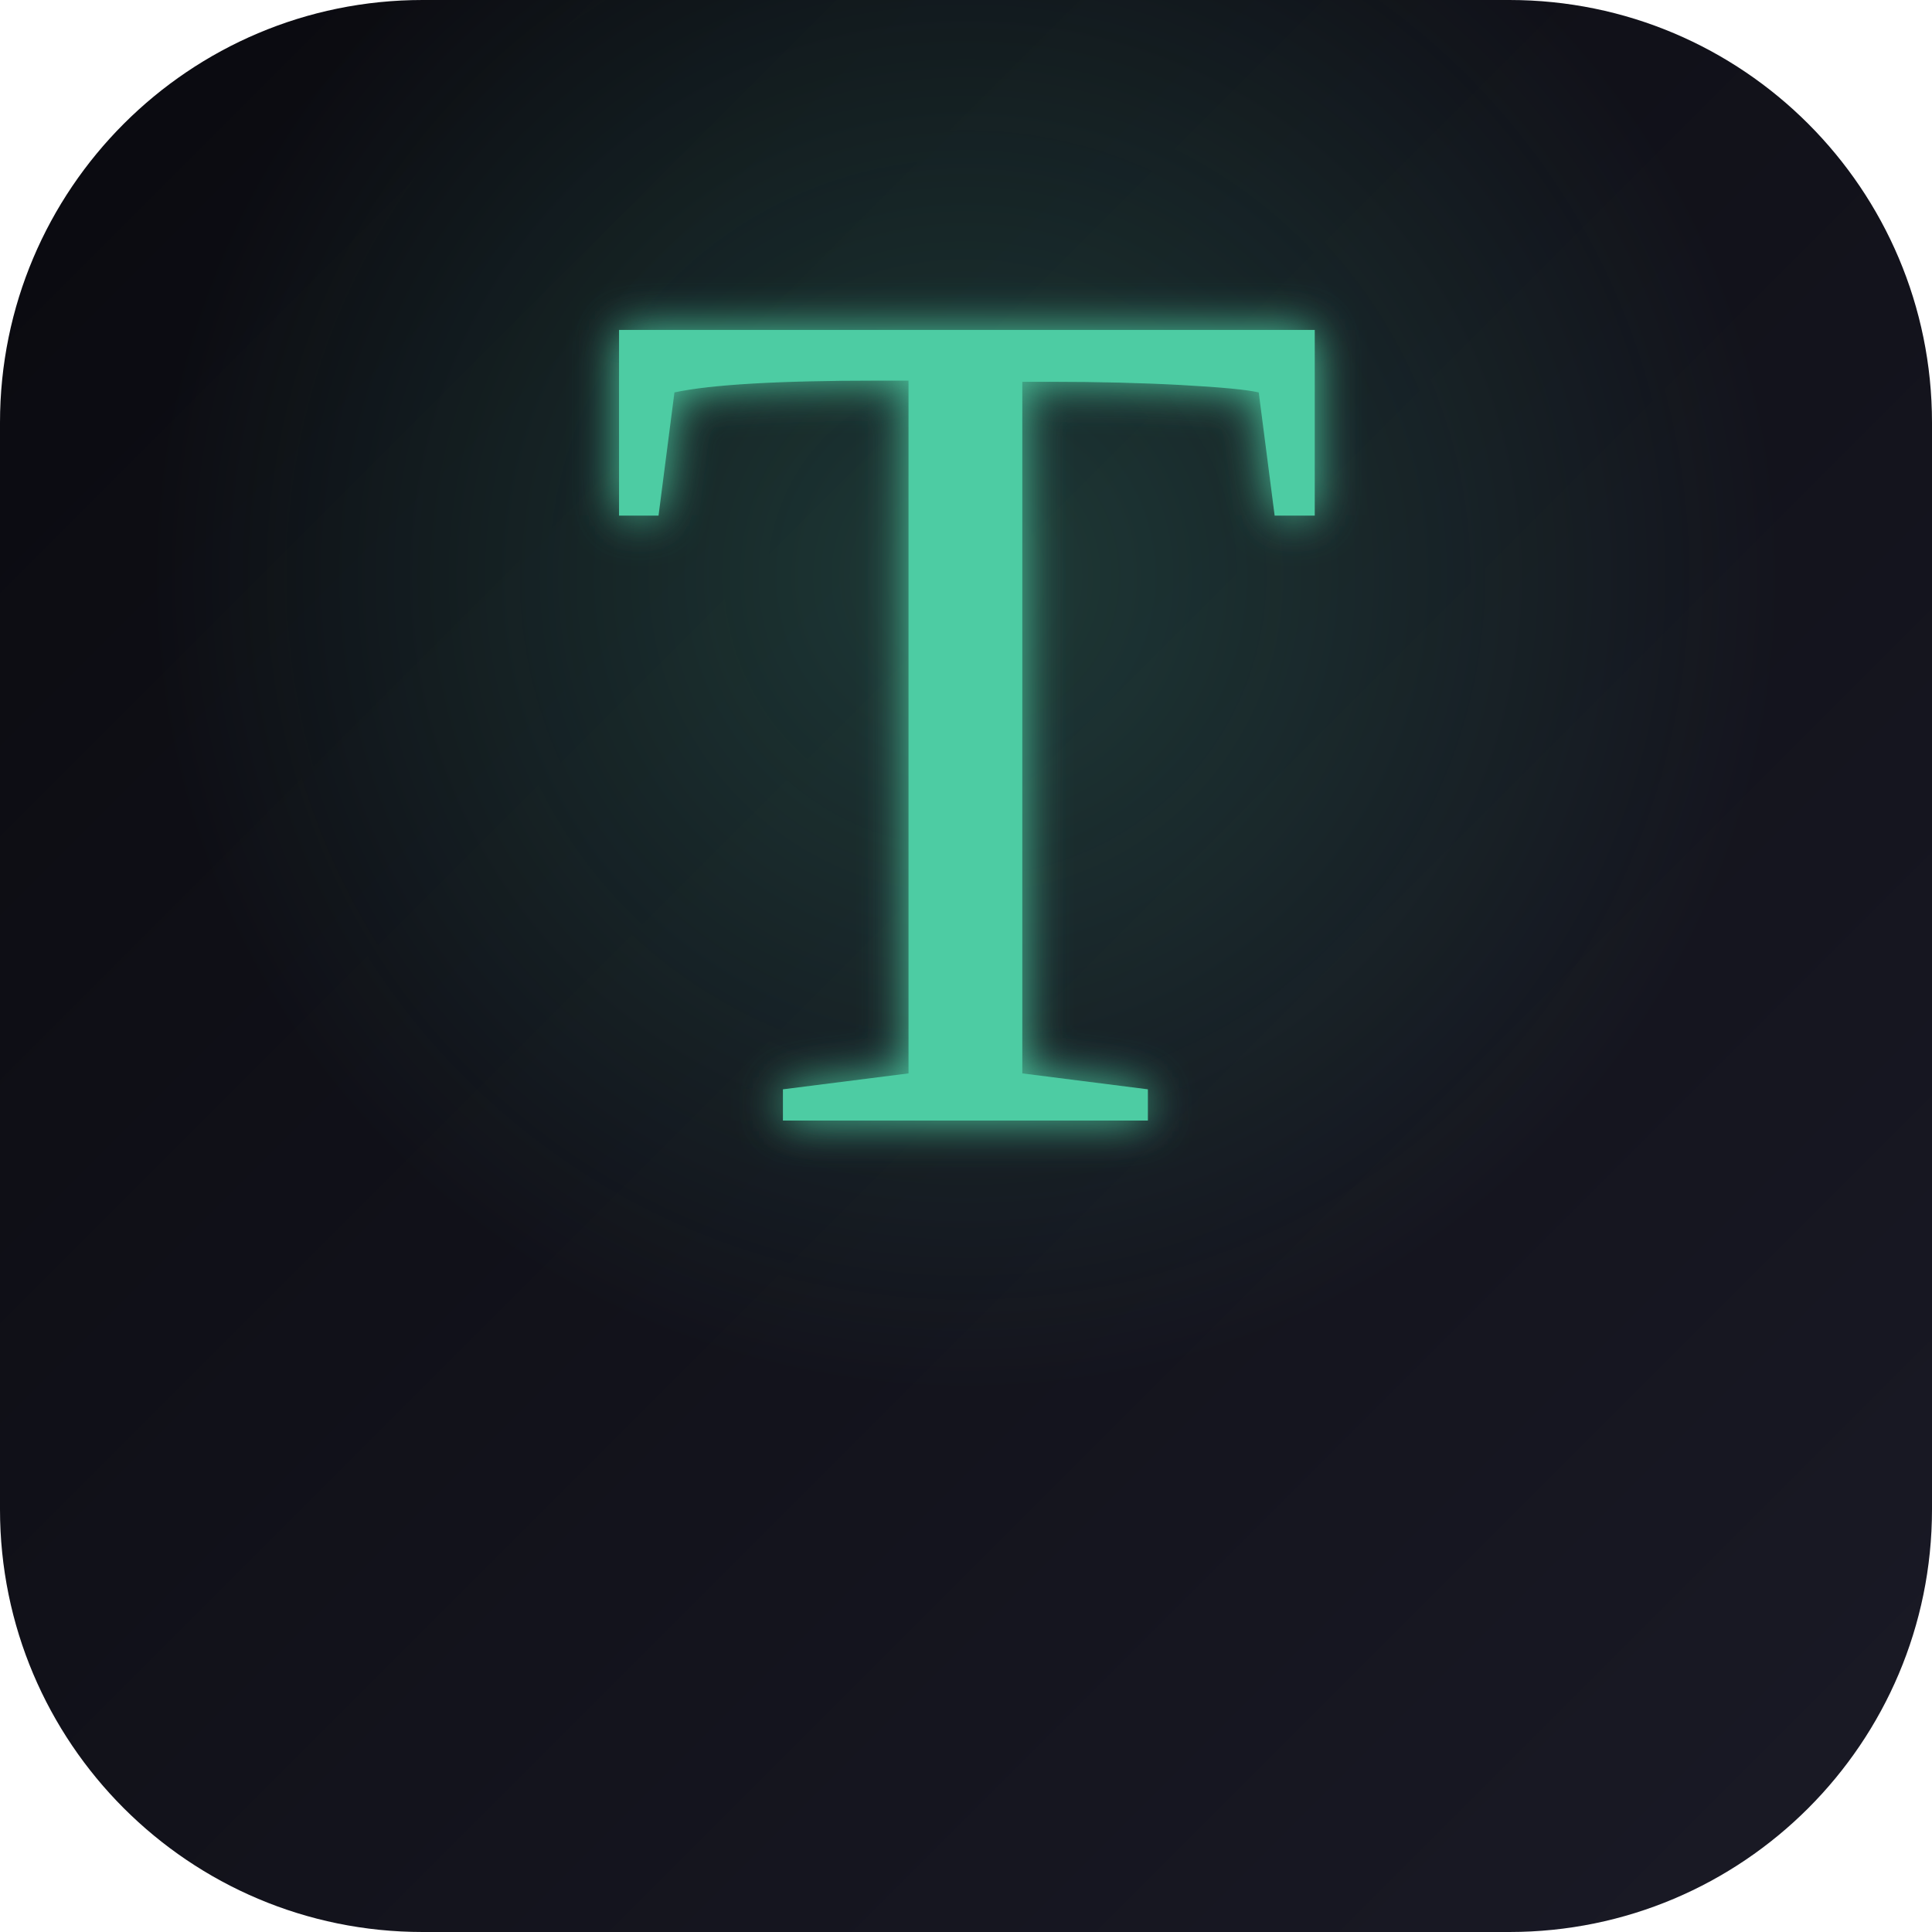
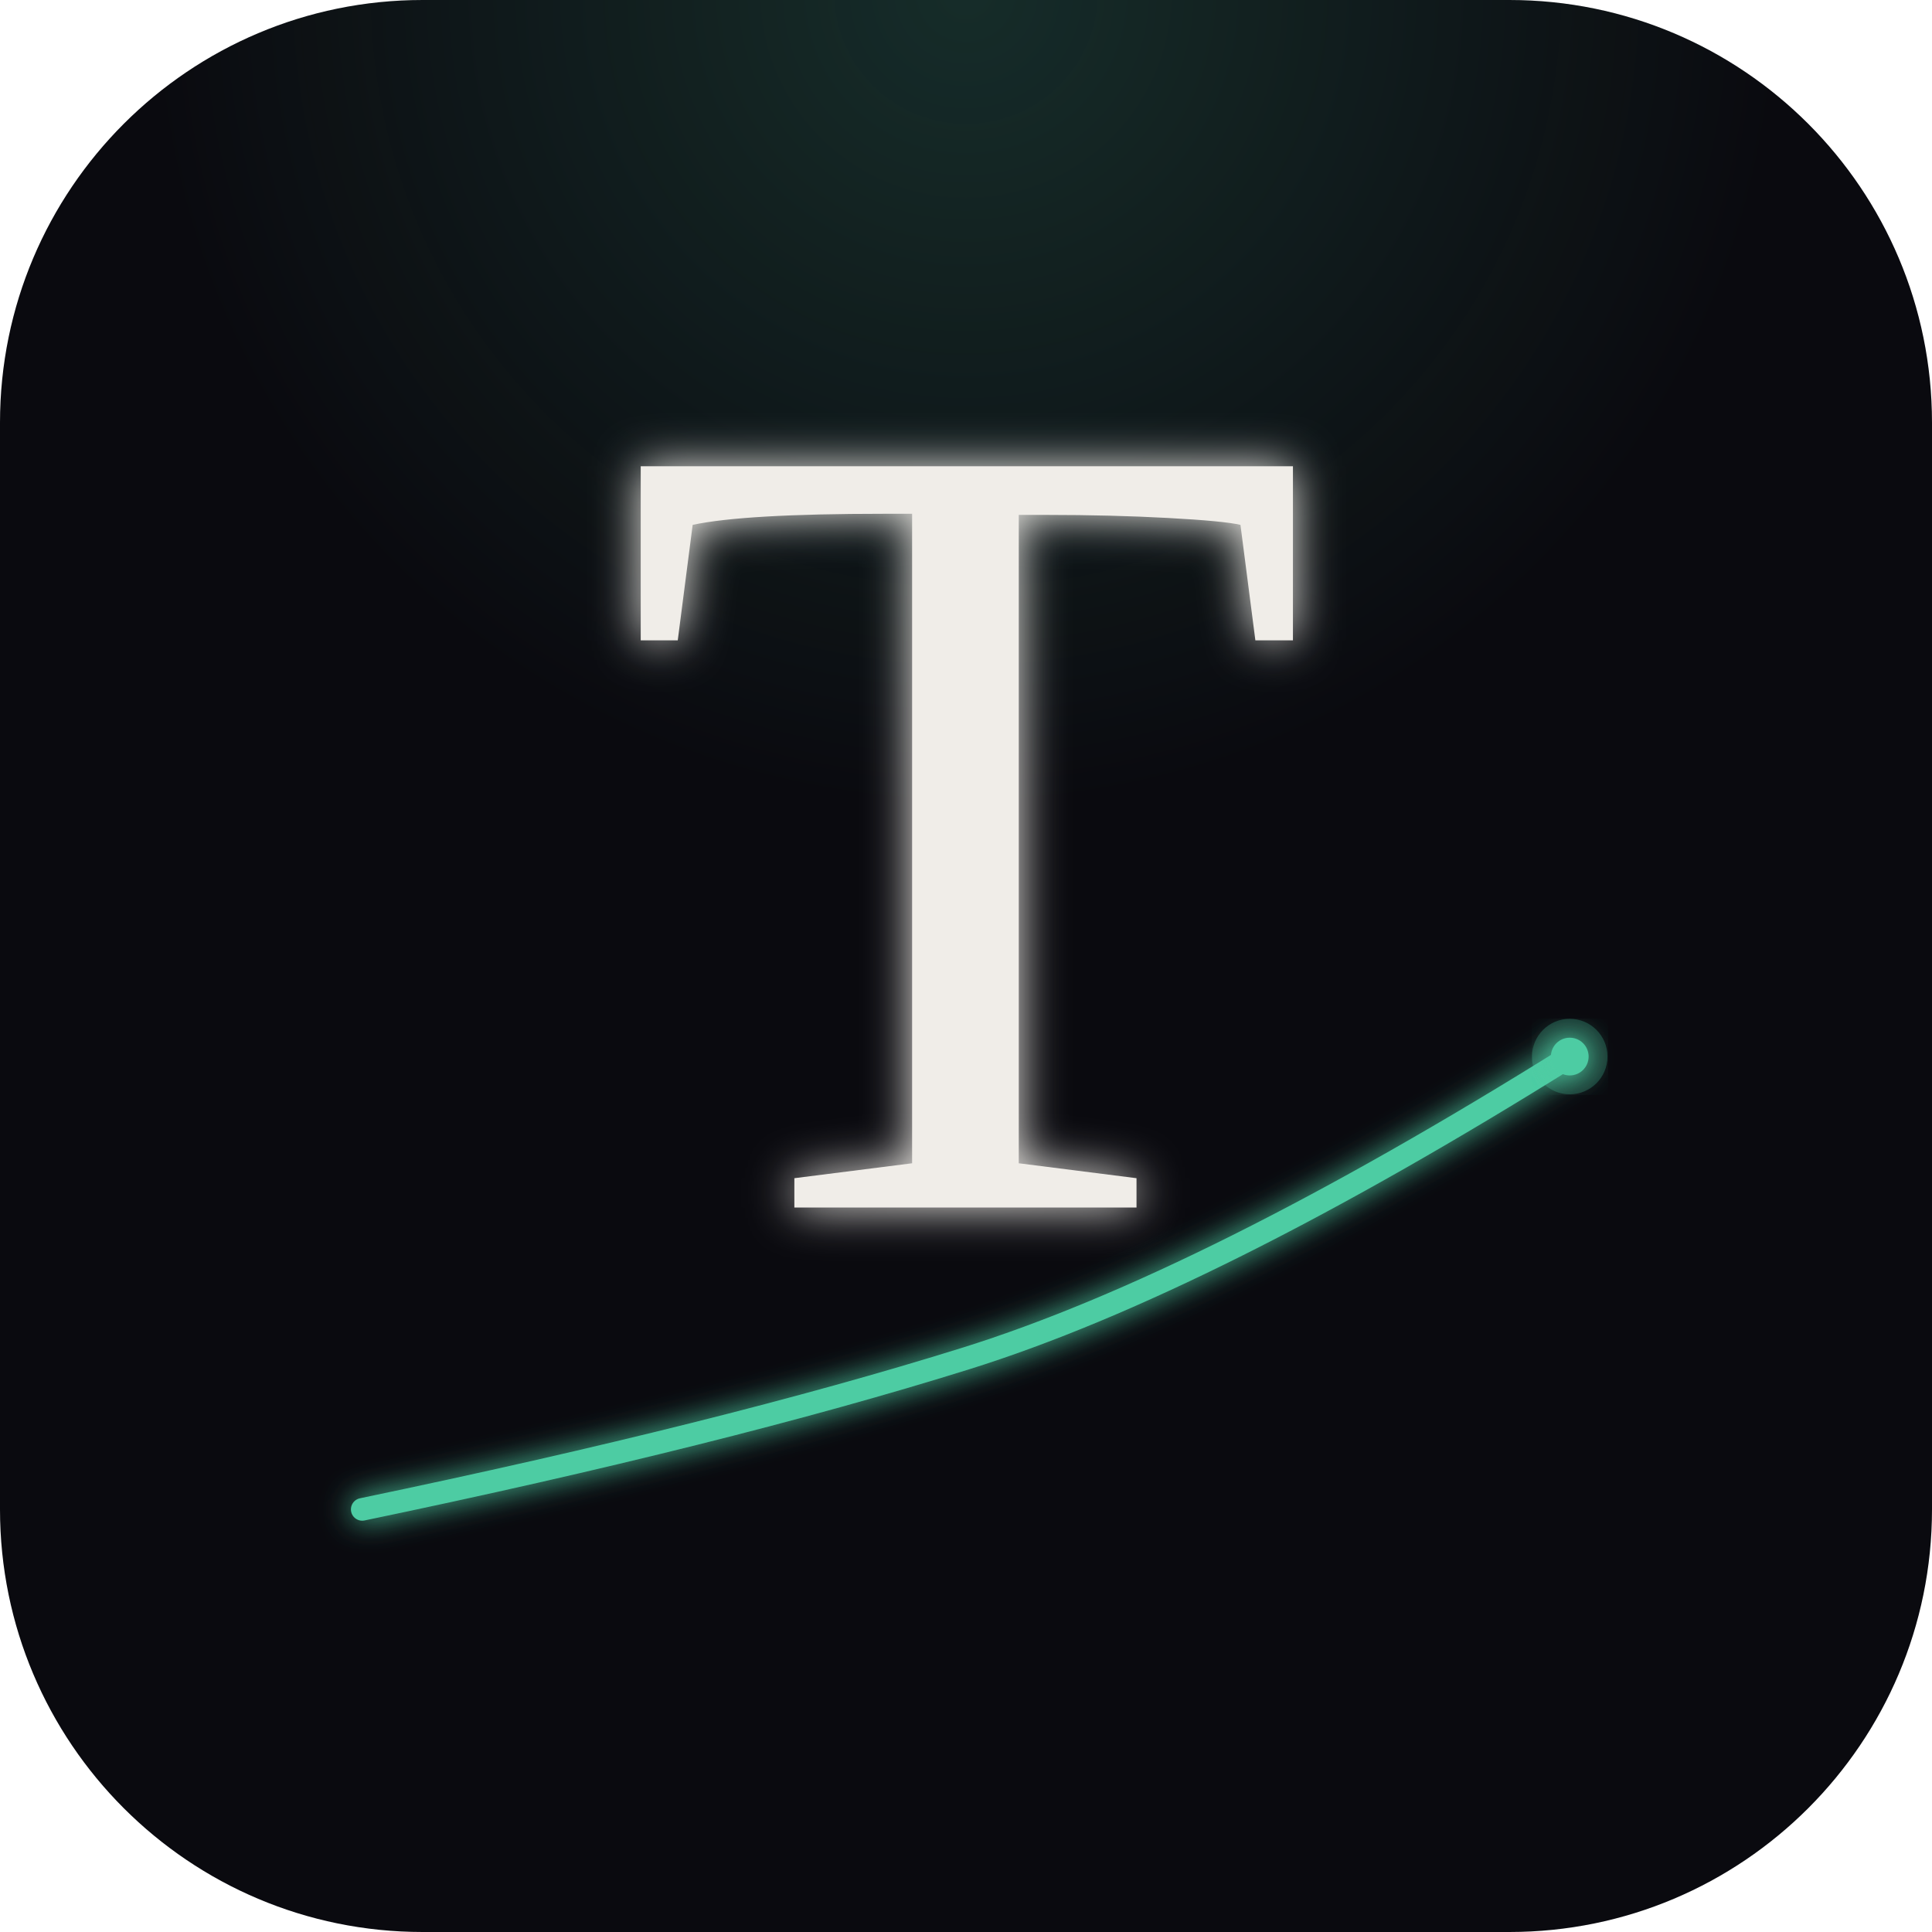
<svg xmlns="http://www.w3.org/2000/svg" viewBox="0 0 512 512">
  <defs>
-     <linearGradient id="bg" x1="0" y1="0" x2="1" y2="1">
+     <linearGradient id="bg" x1="0" y1="0" x2="0" y2="1">
      <stop offset="0%" stop-color="#0A0A0F" />
-       <stop offset="100%" stop-color="#1A1A26" />
+       <stop offset="100%" stop-color="#0A0A0F" />
    </linearGradient>
-     <radialGradient id="halo" cx="50%" cy="30%" r="60%">
-       <stop offset="0%" stop-color="#4ECCA3" stop-opacity="0.22" />
-       <stop offset="70%" stop-color="#4ECCA3" stop-opacity="0" />
+     <radialGradient id="halo" cx="50%" cy="0%" r="70%">
+       <stop offset="0%" stop-color="#4ECCA3" stop-opacity="0.18" />
+       <stop offset="60%" stop-color="#4ECCA3" stop-opacity="0" />
    </radialGradient>
-     <filter id="glow" x="-50%" y="-50%" width="200%" height="200%">
+     <filter id="text-glow" x="-50%" y="-50%" width="200%" height="200%">
      <feGaussianBlur stdDeviation="6" result="b" />
      <feMerge>
        <feMergeNode in="b" />
        <feMergeNode in="SourceGraphic" />
      </feMerge>
    </filter>
+     <filter id="curve-glow" x="-50%" y="-50%" width="200%" height="200%">
+       <feGaussianBlur stdDeviation="4" result="cb" />
+       <feMerge>
+         <feMergeNode in="cb" />
+         <feMergeNode in="SourceGraphic" />
+       </feMerge>
+     </filter>
  </defs>
  <rect width="512" height="512" rx="112" fill="url(#bg)" />
  <rect width="512" height="512" rx="112" fill="url(#halo)" />
-   <text x="50%" y="58%" text-anchor="middle" font-family="Georgia, 'Times New Roman', serif" font-size="320" font-weight="400" fill="#4ECCA3" filter="url(#glow)" letter-spacing="-12">T</text>
+   <text x="256" y="320" text-anchor="middle" font-family="Georgia, 'Times New Roman', serif" font-size="300" font-weight="400" fill="#F0EDE8" filter="url(#text-glow)" letter-spacing="-8">T</text>
+   <path d="M 96 400 Q 192 380 256 360 T 416 280" fill="none" stroke="#4ECCA3" stroke-width="6" stroke-linecap="round" filter="url(#curve-glow)" />
+   <circle cx="416" cy="280" r="10" fill="#4ECCA3" opacity="0.25" />
+   <circle cx="416" cy="280" r="5" fill="#4ECCA3" filter="url(#curve-glow)" />
</svg>
